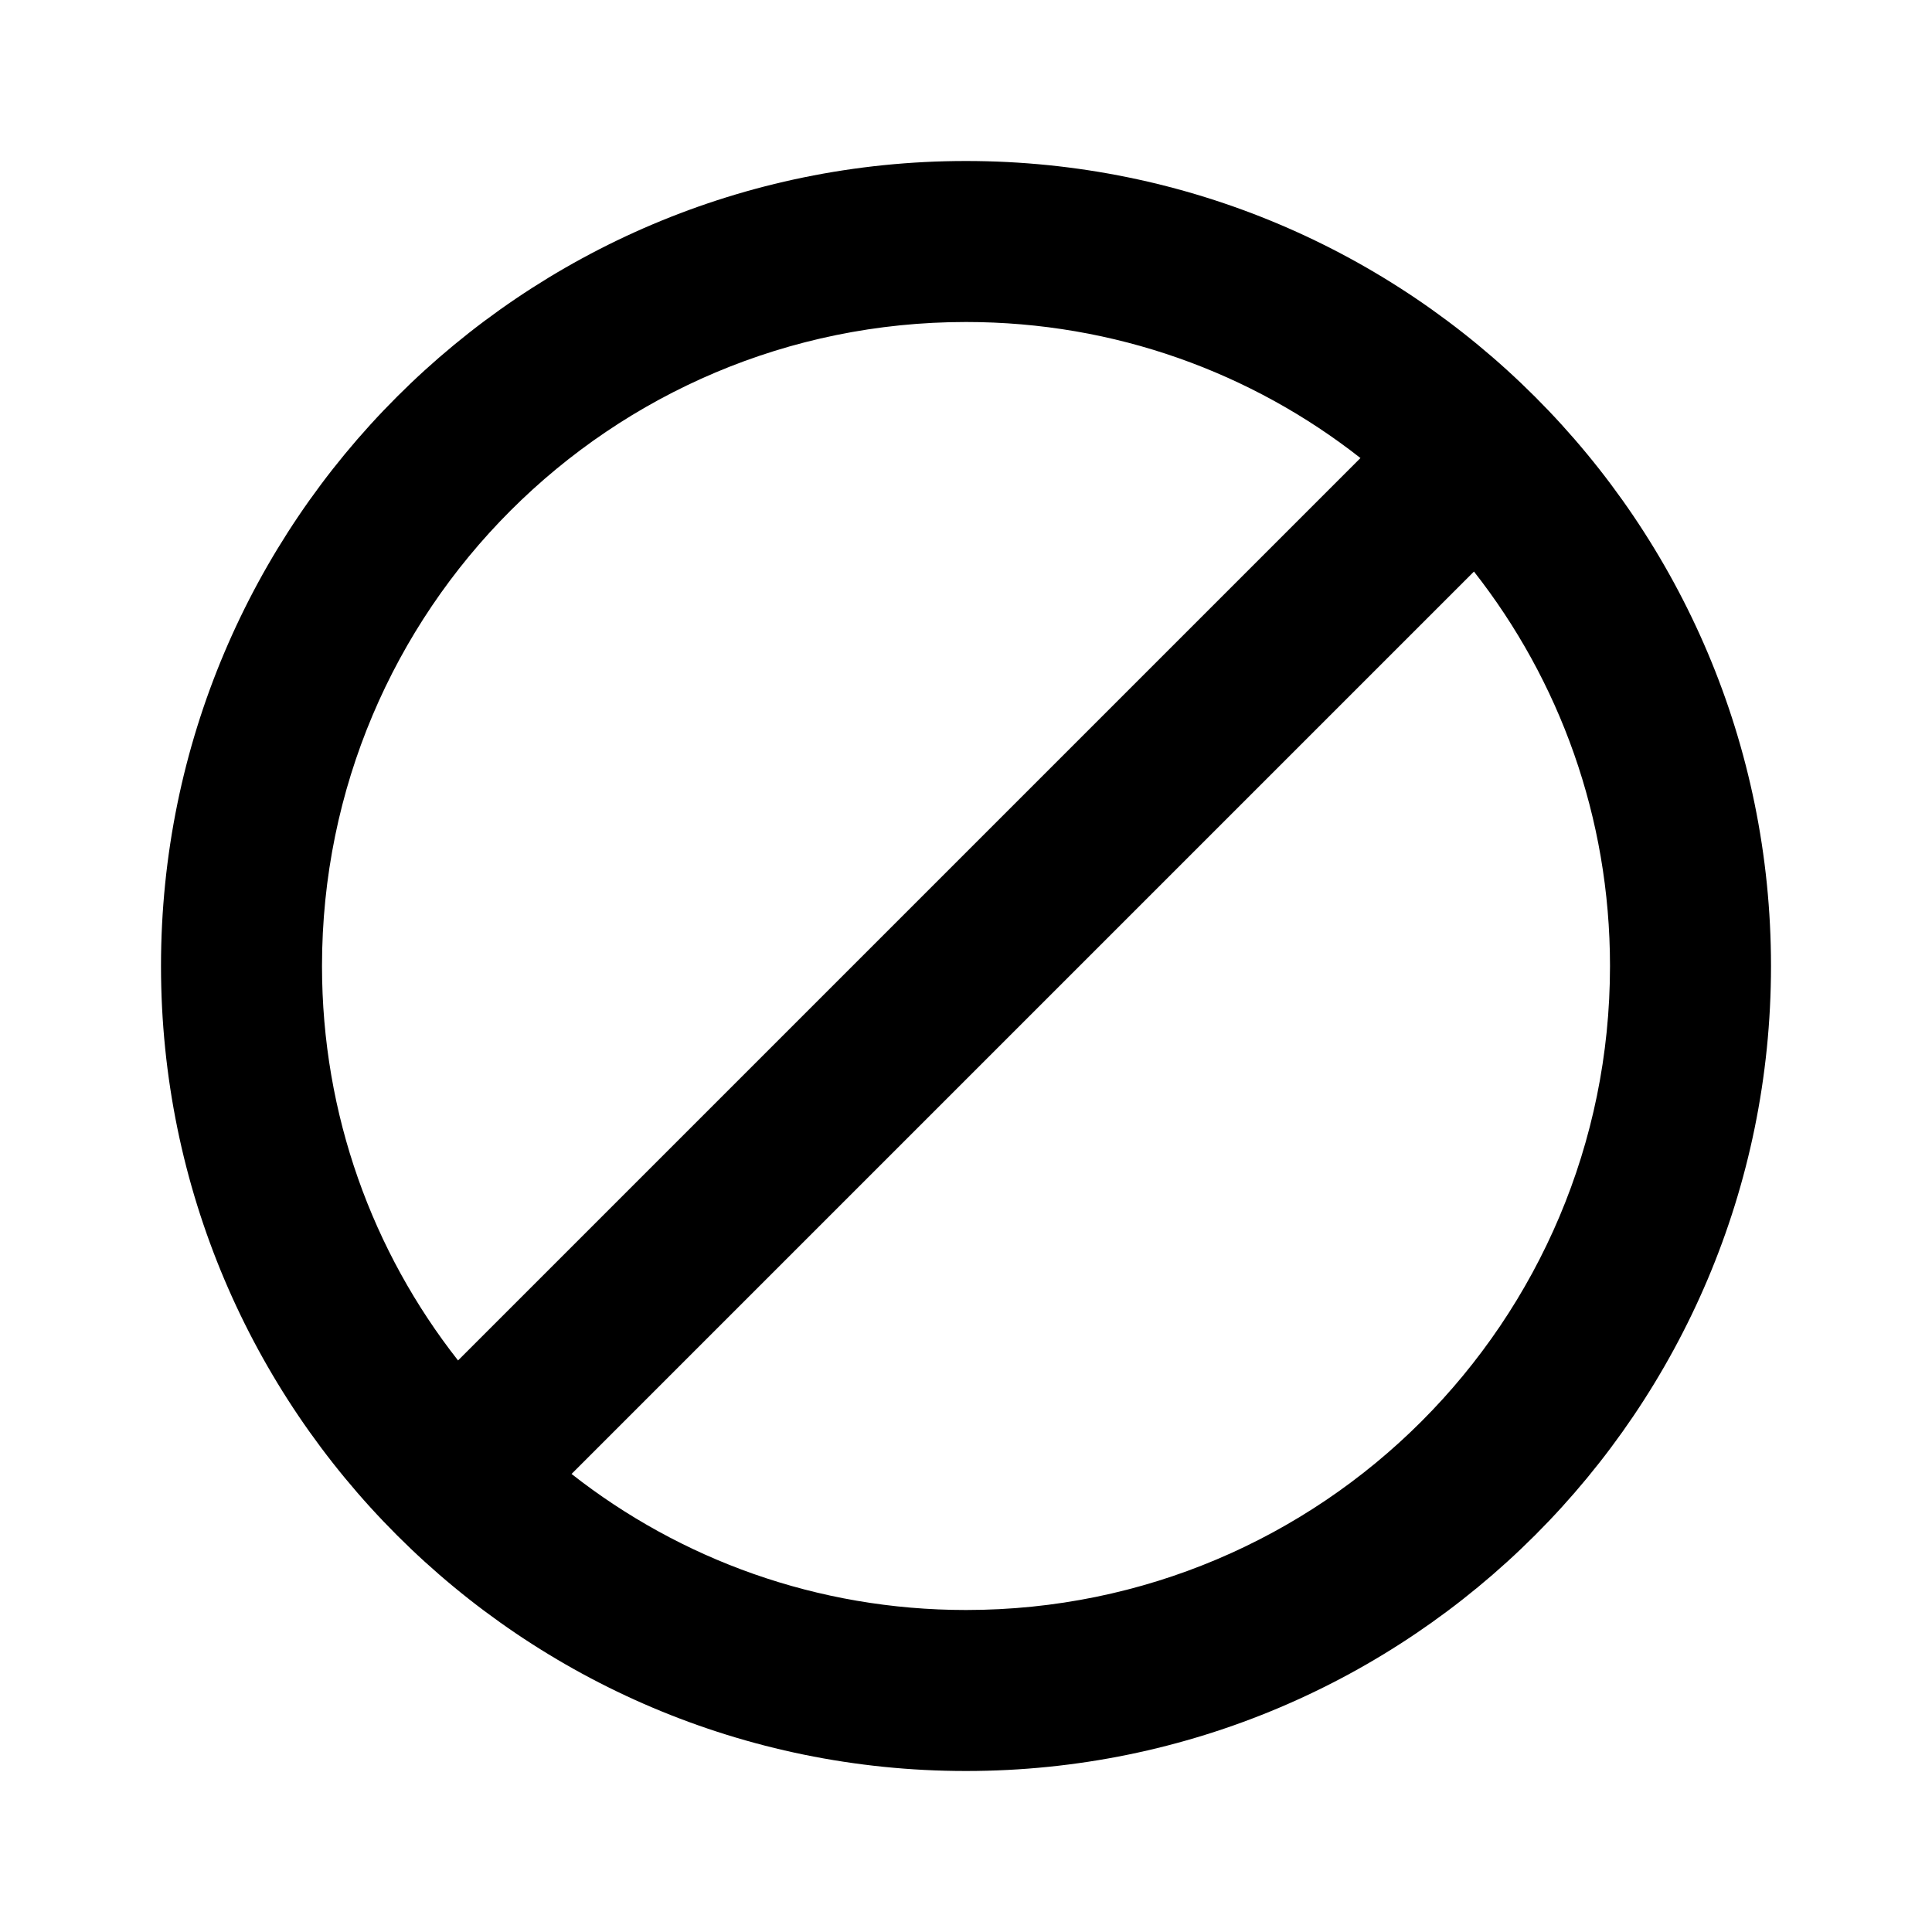
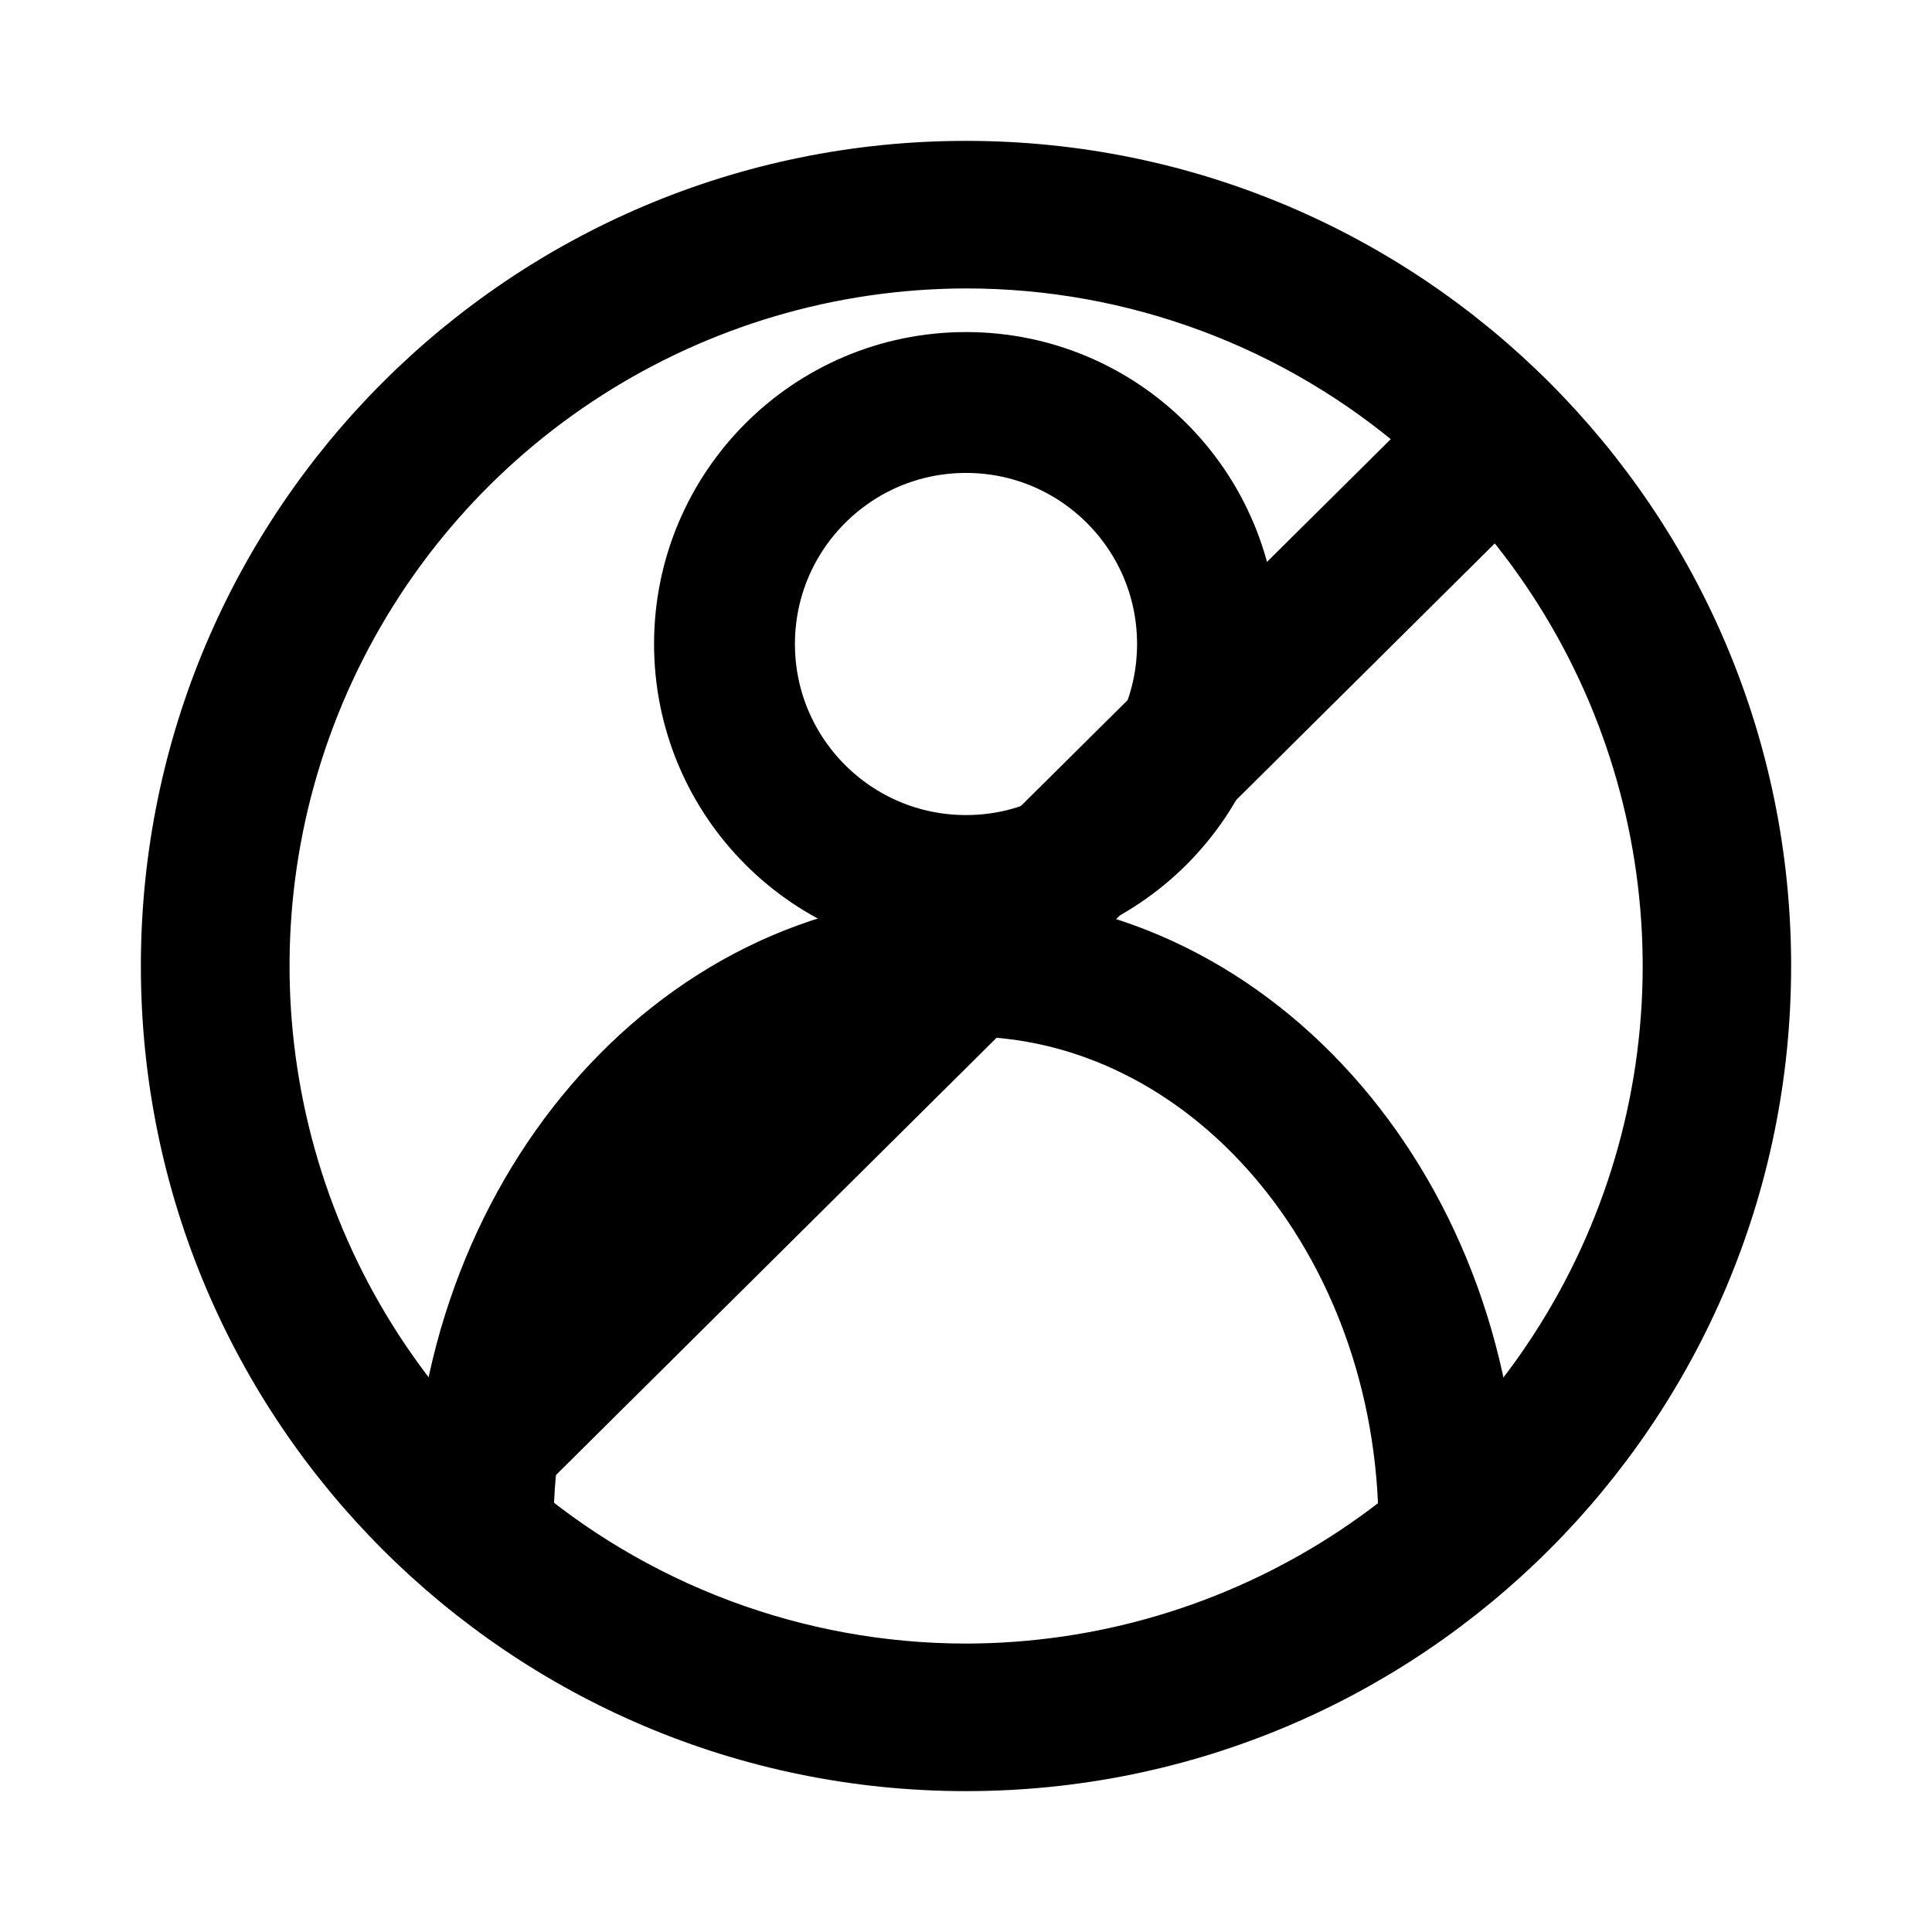
- <svg xmlns="http://www.w3.org/2000/svg" width="24" height="24" viewBox="0 0 24 24">
-   <path d="M0 0h24v24H0z" fill="none" />
-   <path d="M12 2C6.48 2 2 6.48 2 12s4.48 10 10 10 10-4.48 10-10S17.52 2 12 2zM4 12c0-4.42 3.58-8 8-8 1.85 0 3.55.63 4.9 1.69L5.69 16.9C4.63 15.55 4 13.85 4 12zm8 8c-1.85 0-3.55-.63-4.9-1.69L18.31 7.1C19.37 8.45 20 10.15 20 12c0 4.42-3.58 8-8 8z" />
+ <svg xmlns="http://www.w3.org/2000/svg" width="24px" height="24px" viewBox="0 0 24 24" version="1.1">
+   <g id="Icones_Outline" stroke="none" stroke-width="1" fill="none" fill-rule="evenodd">
+     <g id="Group" stroke="#000000" transform="translate(2, 2)">
+       <g id="Ico_PROFIL" transform="translate(4, 3)" stroke-width="1.75">
+         <path d="M9,3 C9,4.657 7.657,6 6,6 C4.343,6 3,4.657 3,3 C3,1.343 4.343,0 6,0 C7.657,0 9,1.343 9,3 Z" id="Stroke-1" />
+         <path d="M0,14 C0,10.134 2.686,7 6,7 C9.314,7 12,10.134 12,14" id="Stroke-3" />
+       </g>
+       <path d="M10,0 C4.477,0 0,4.477 0,10 C0,15.523 4.477,20 10,20 C15.523,20 20,15.523 20,10 C20,4.477 15.523,0 10,0 Z M10,1.333 C12.075,1.332 14.08,2.08 15.647,3.44 L3.393,15.593 C1.218,13.018 0.733,9.415 2.15,6.357 C3.567,3.298 6.629,1.339 10,1.333 L10,1.333 Z M10,18.667 C7.916,18.666 5.903,17.911 4.333,16.54 L16.587,4.38 C18.777,6.951 19.274,10.561 17.86,13.629 C16.445,16.696 13.378,18.662 10,18.667 Z" id="Shape" stroke-width="0.5" fill="#000000" fill-rule="nonzero" />
+     </g>
+   </g>
</svg>
